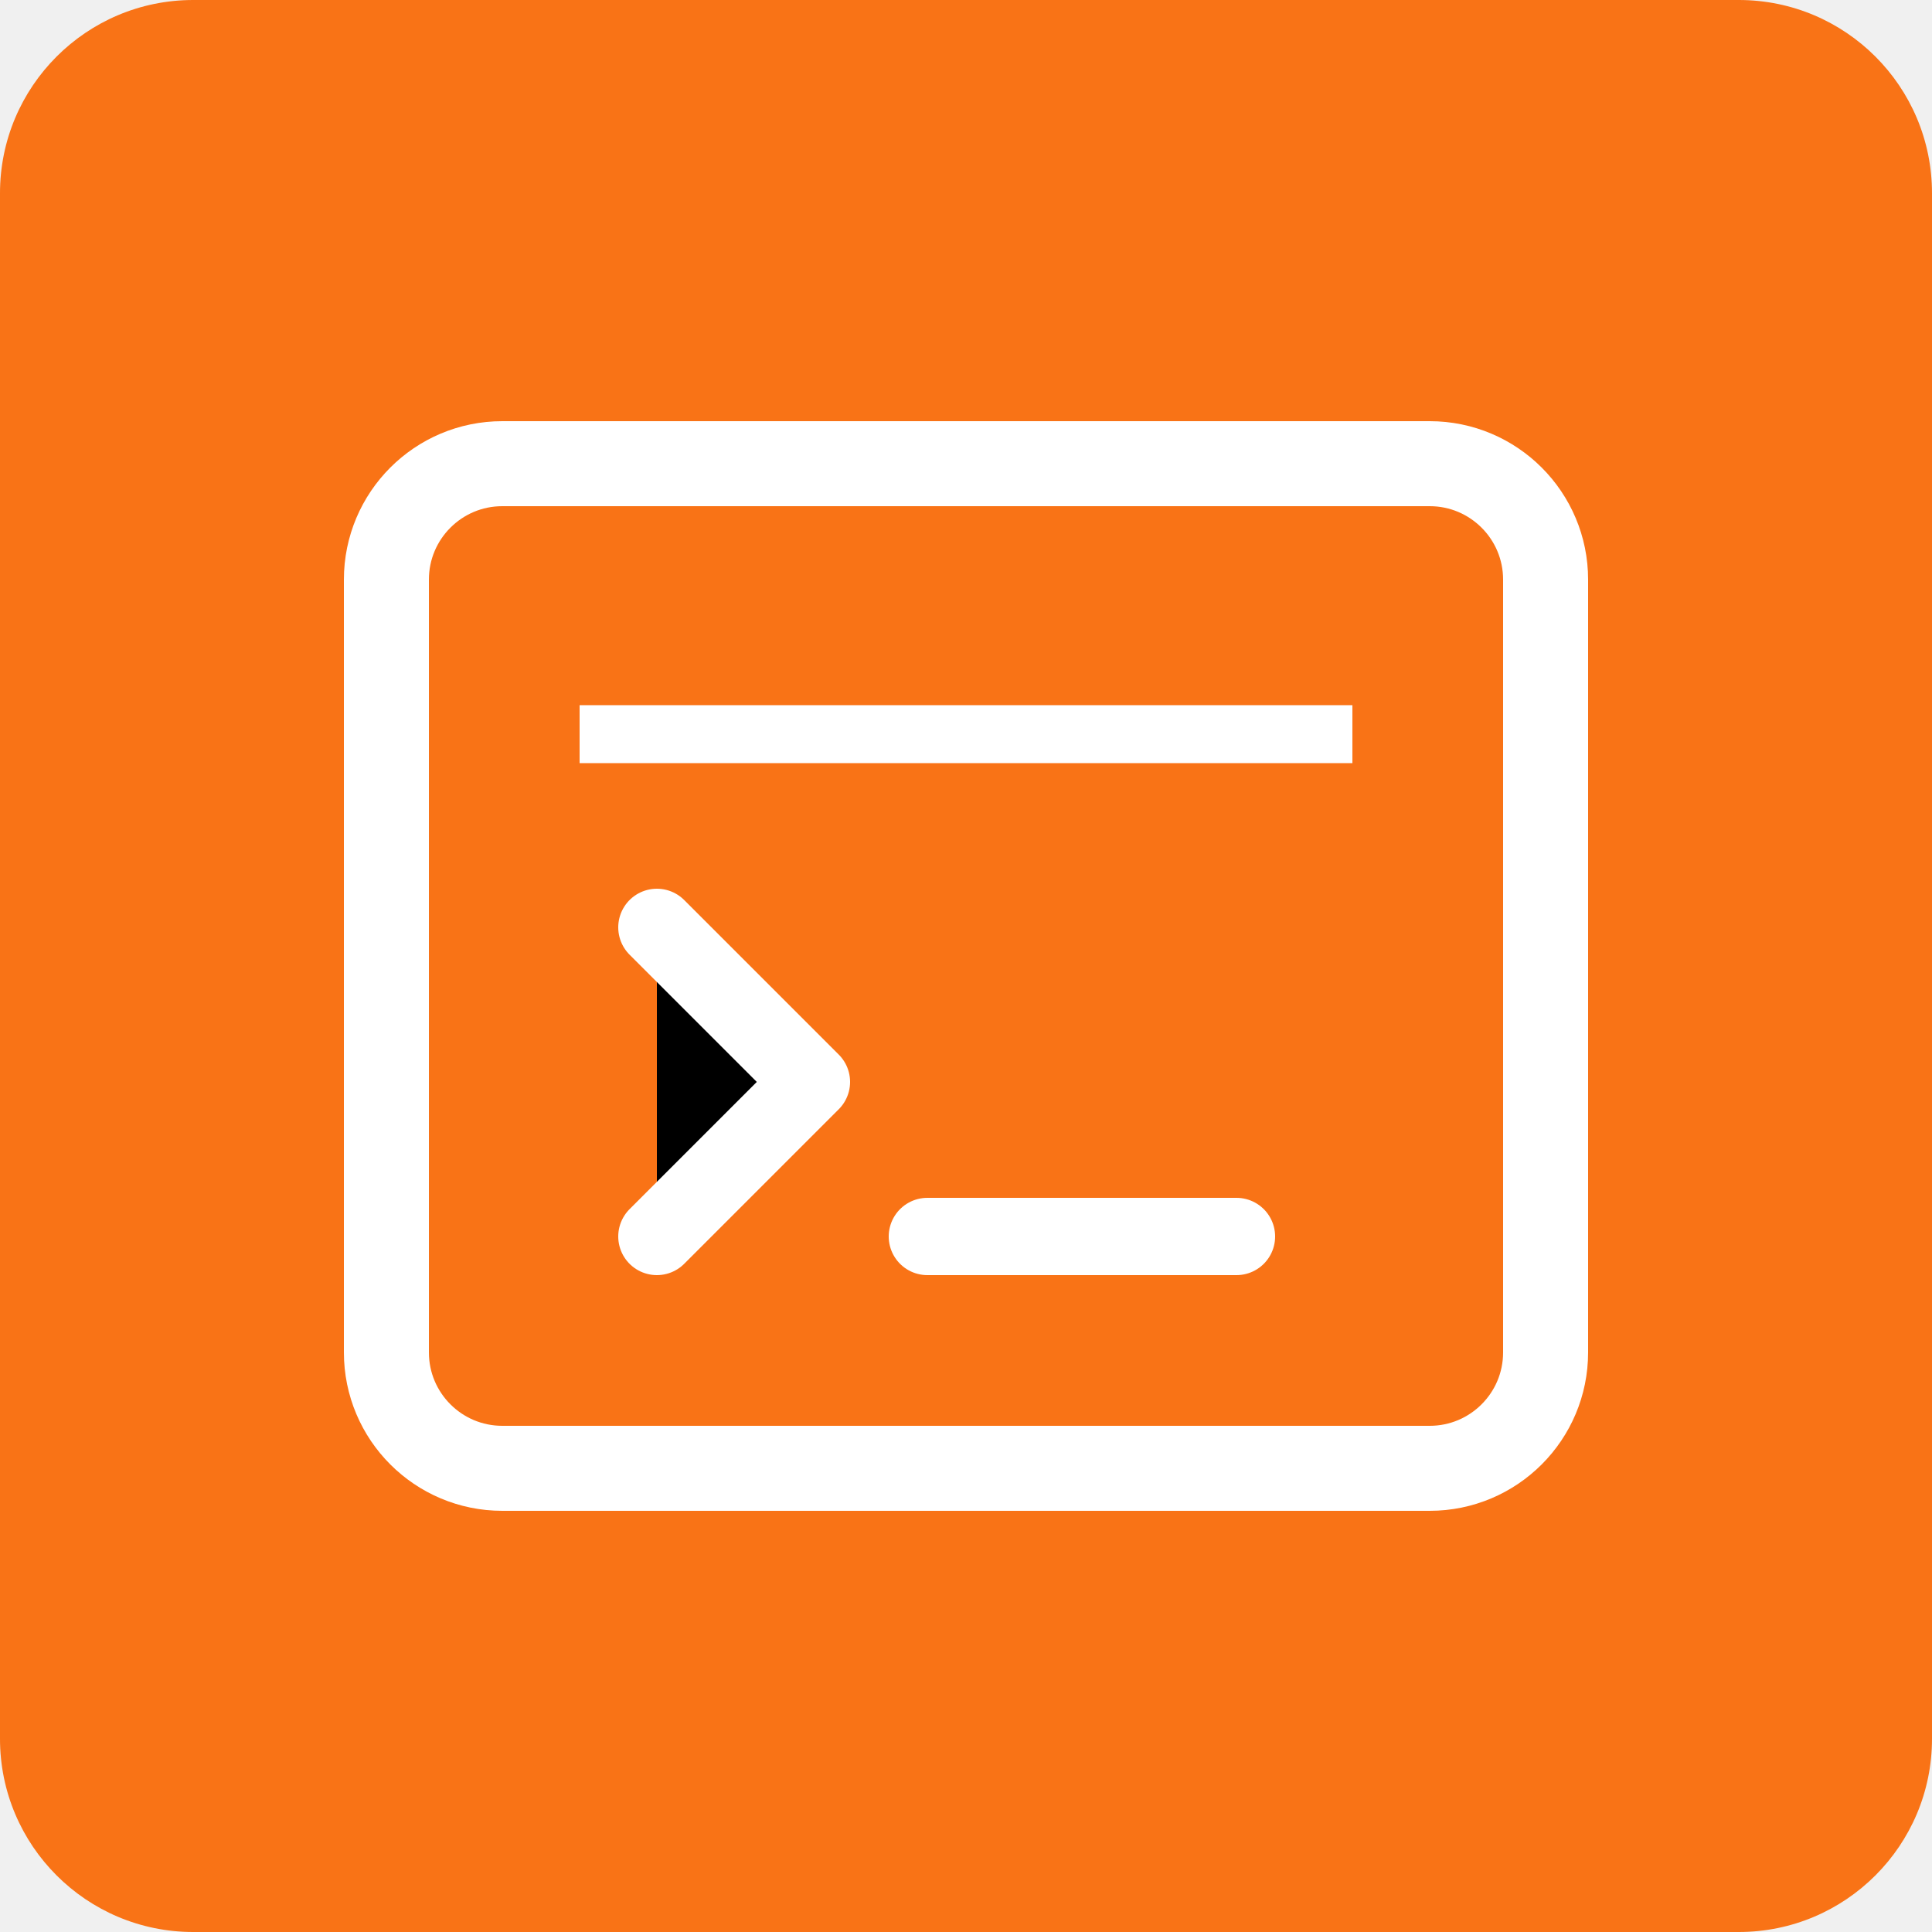
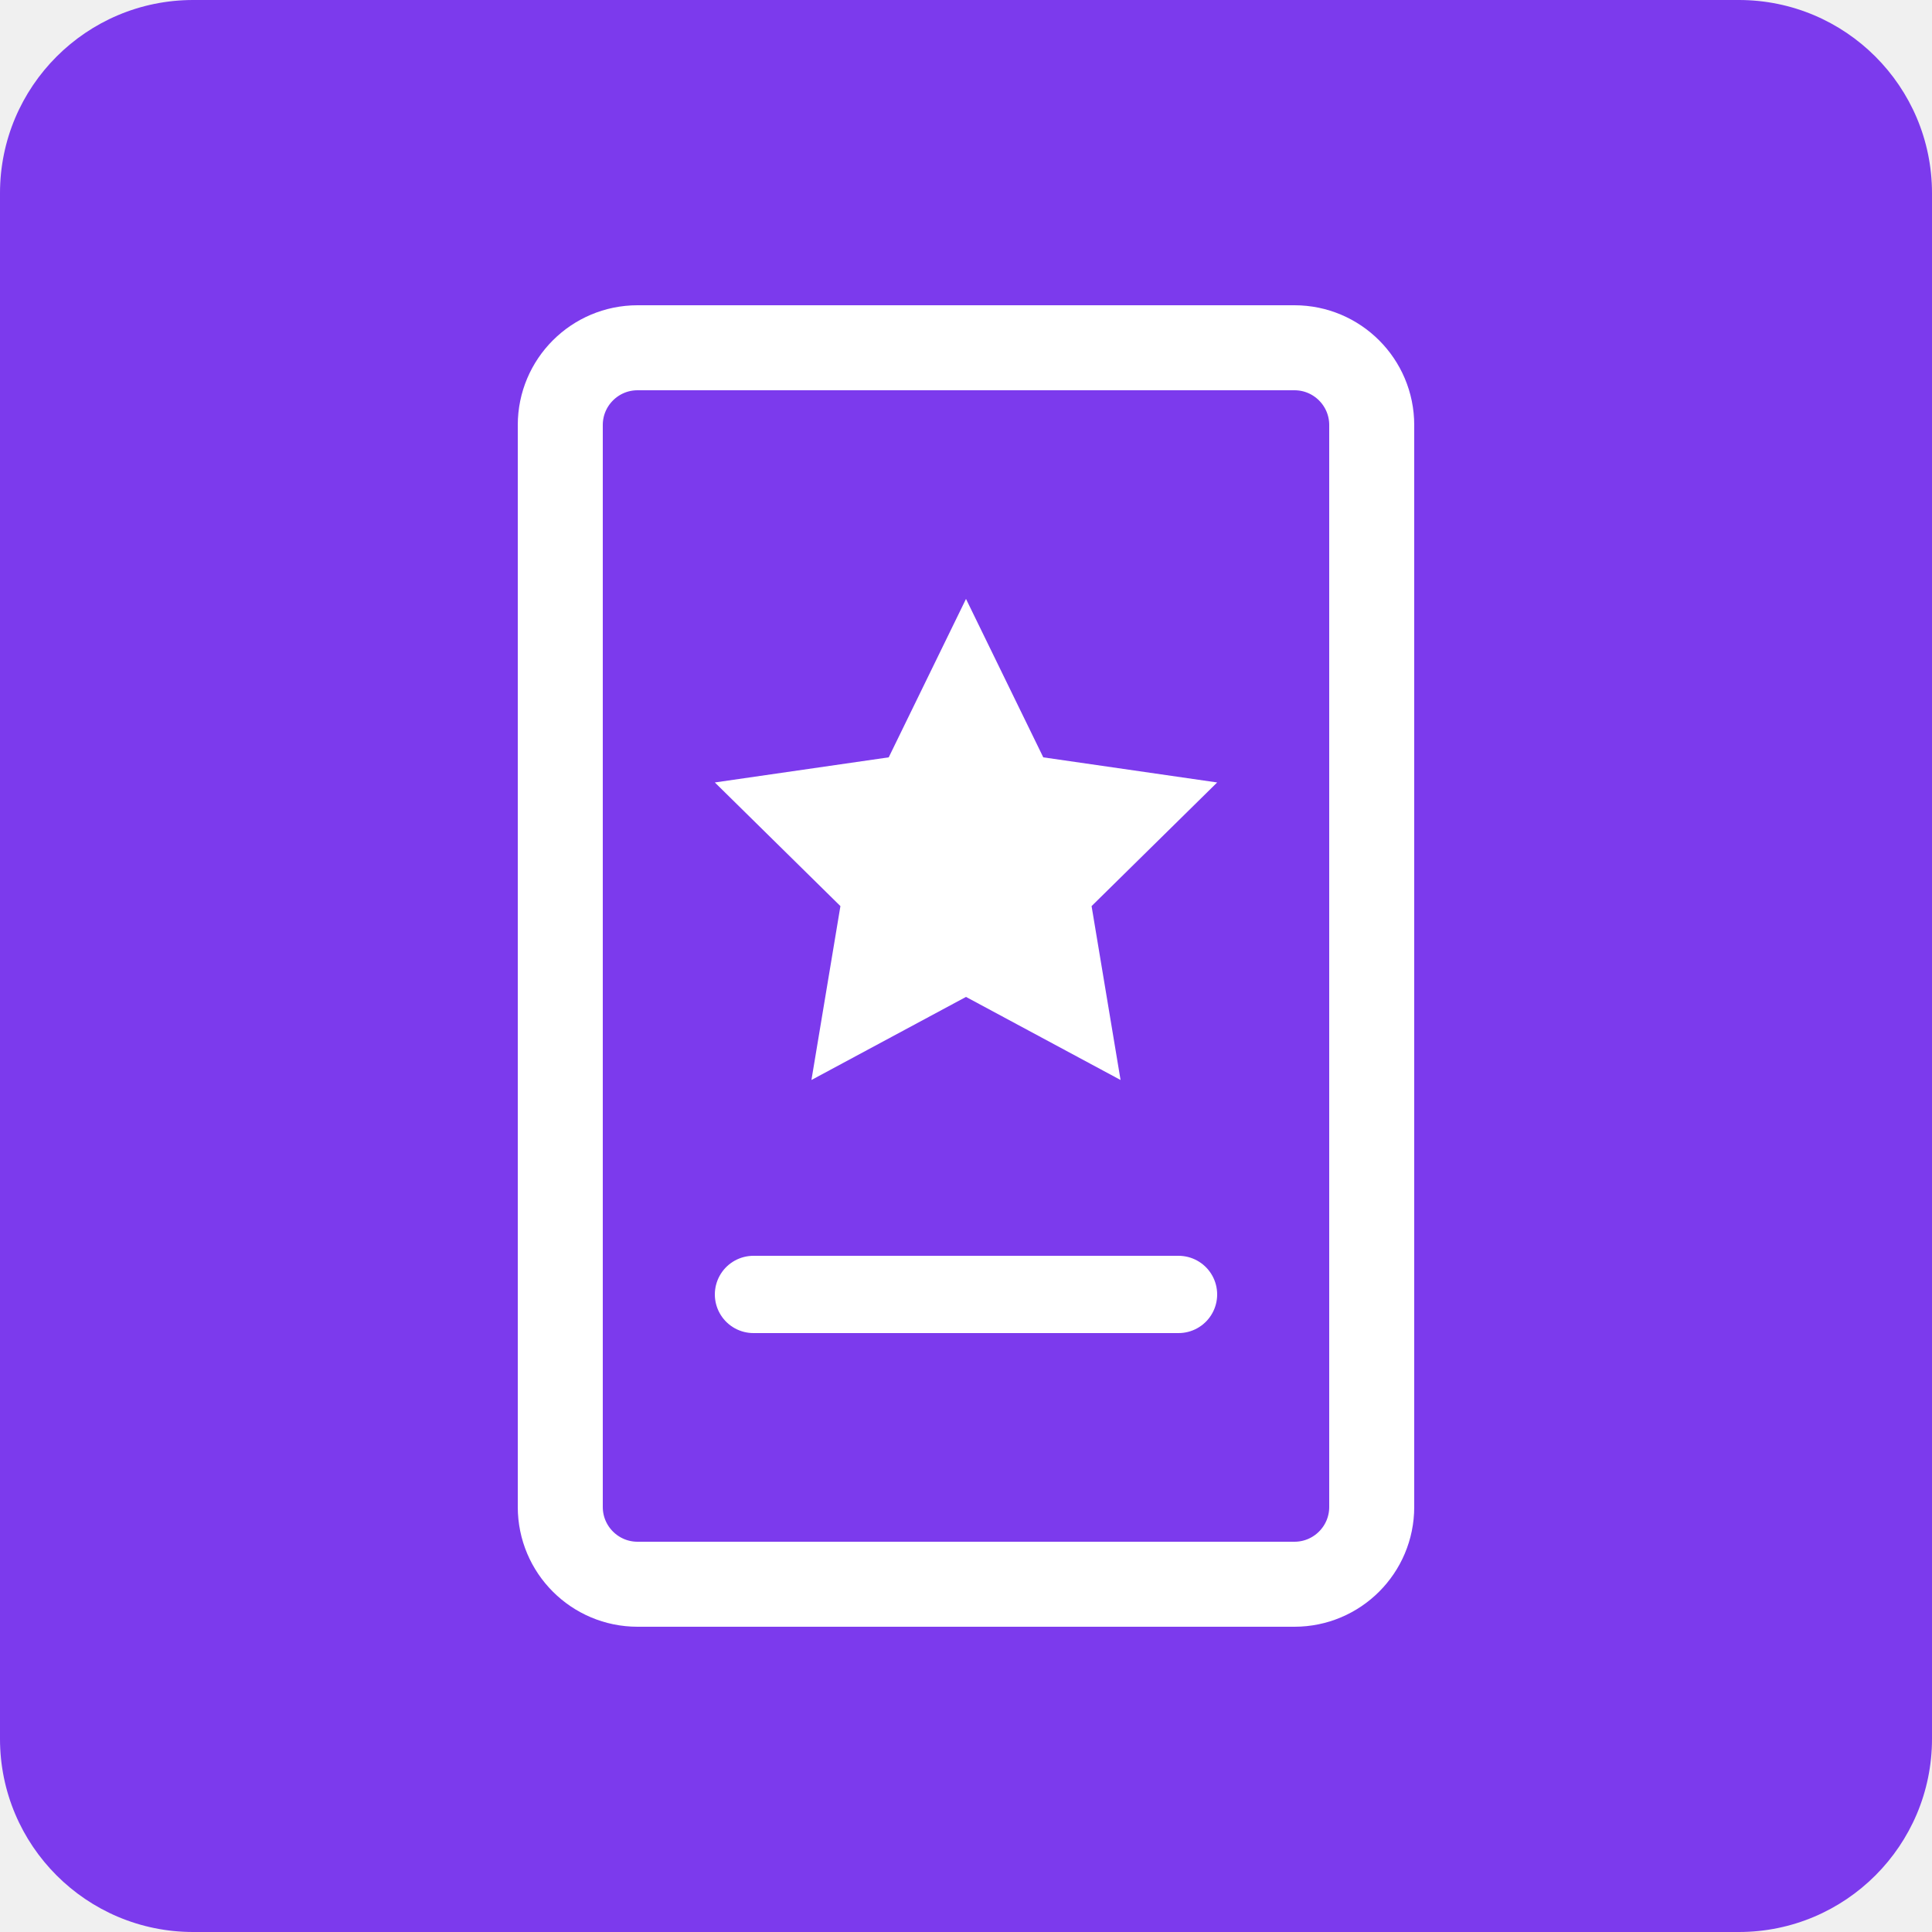
<svg xmlns="http://www.w3.org/2000/svg" viewBox="0 0 50 50" width="50" height="50">
-   <rect width="50" height="50" rx="5" fill="#F97316" />
-   <rect x="10" y="12" width="30" height="26" rx="3" fill="none" stroke="#fff" stroke-width="2.2" />
-   <line x1="15" y1="19" x2="35" y2="19" stroke="#fff" stroke-width="1.5" />
-   <path d="M17 24l4 4-4 4" stroke="#fff" stroke-width="2" stroke-linecap="round" stroke-linejoin="round" />
-   <line x1="24" y1="32" x2="32" y2="32" stroke="#fff" stroke-width="2" stroke-linecap="round" />
+   <rect width="50" height="50" rx="5" fill="#7C3AED" />
+   <g fill="none" stroke="#FFFFFF" stroke-width="2.2" stroke-linecap="round" stroke-linejoin="round">
+     <rect x="14.5" y="9" width="21" height="32" rx="2" />
+     <path d="M25 15.5l2 4.1 4.5.65-3.25 3.2.75 4.5L25 25.8l-4 2.15.75-4.5-3.25-3.2 4.5-.65z" fill="#fff" stroke="none" />
+     <path d="M19.5 33.5h11" stroke-width="2" />
+   </g>
</svg>
